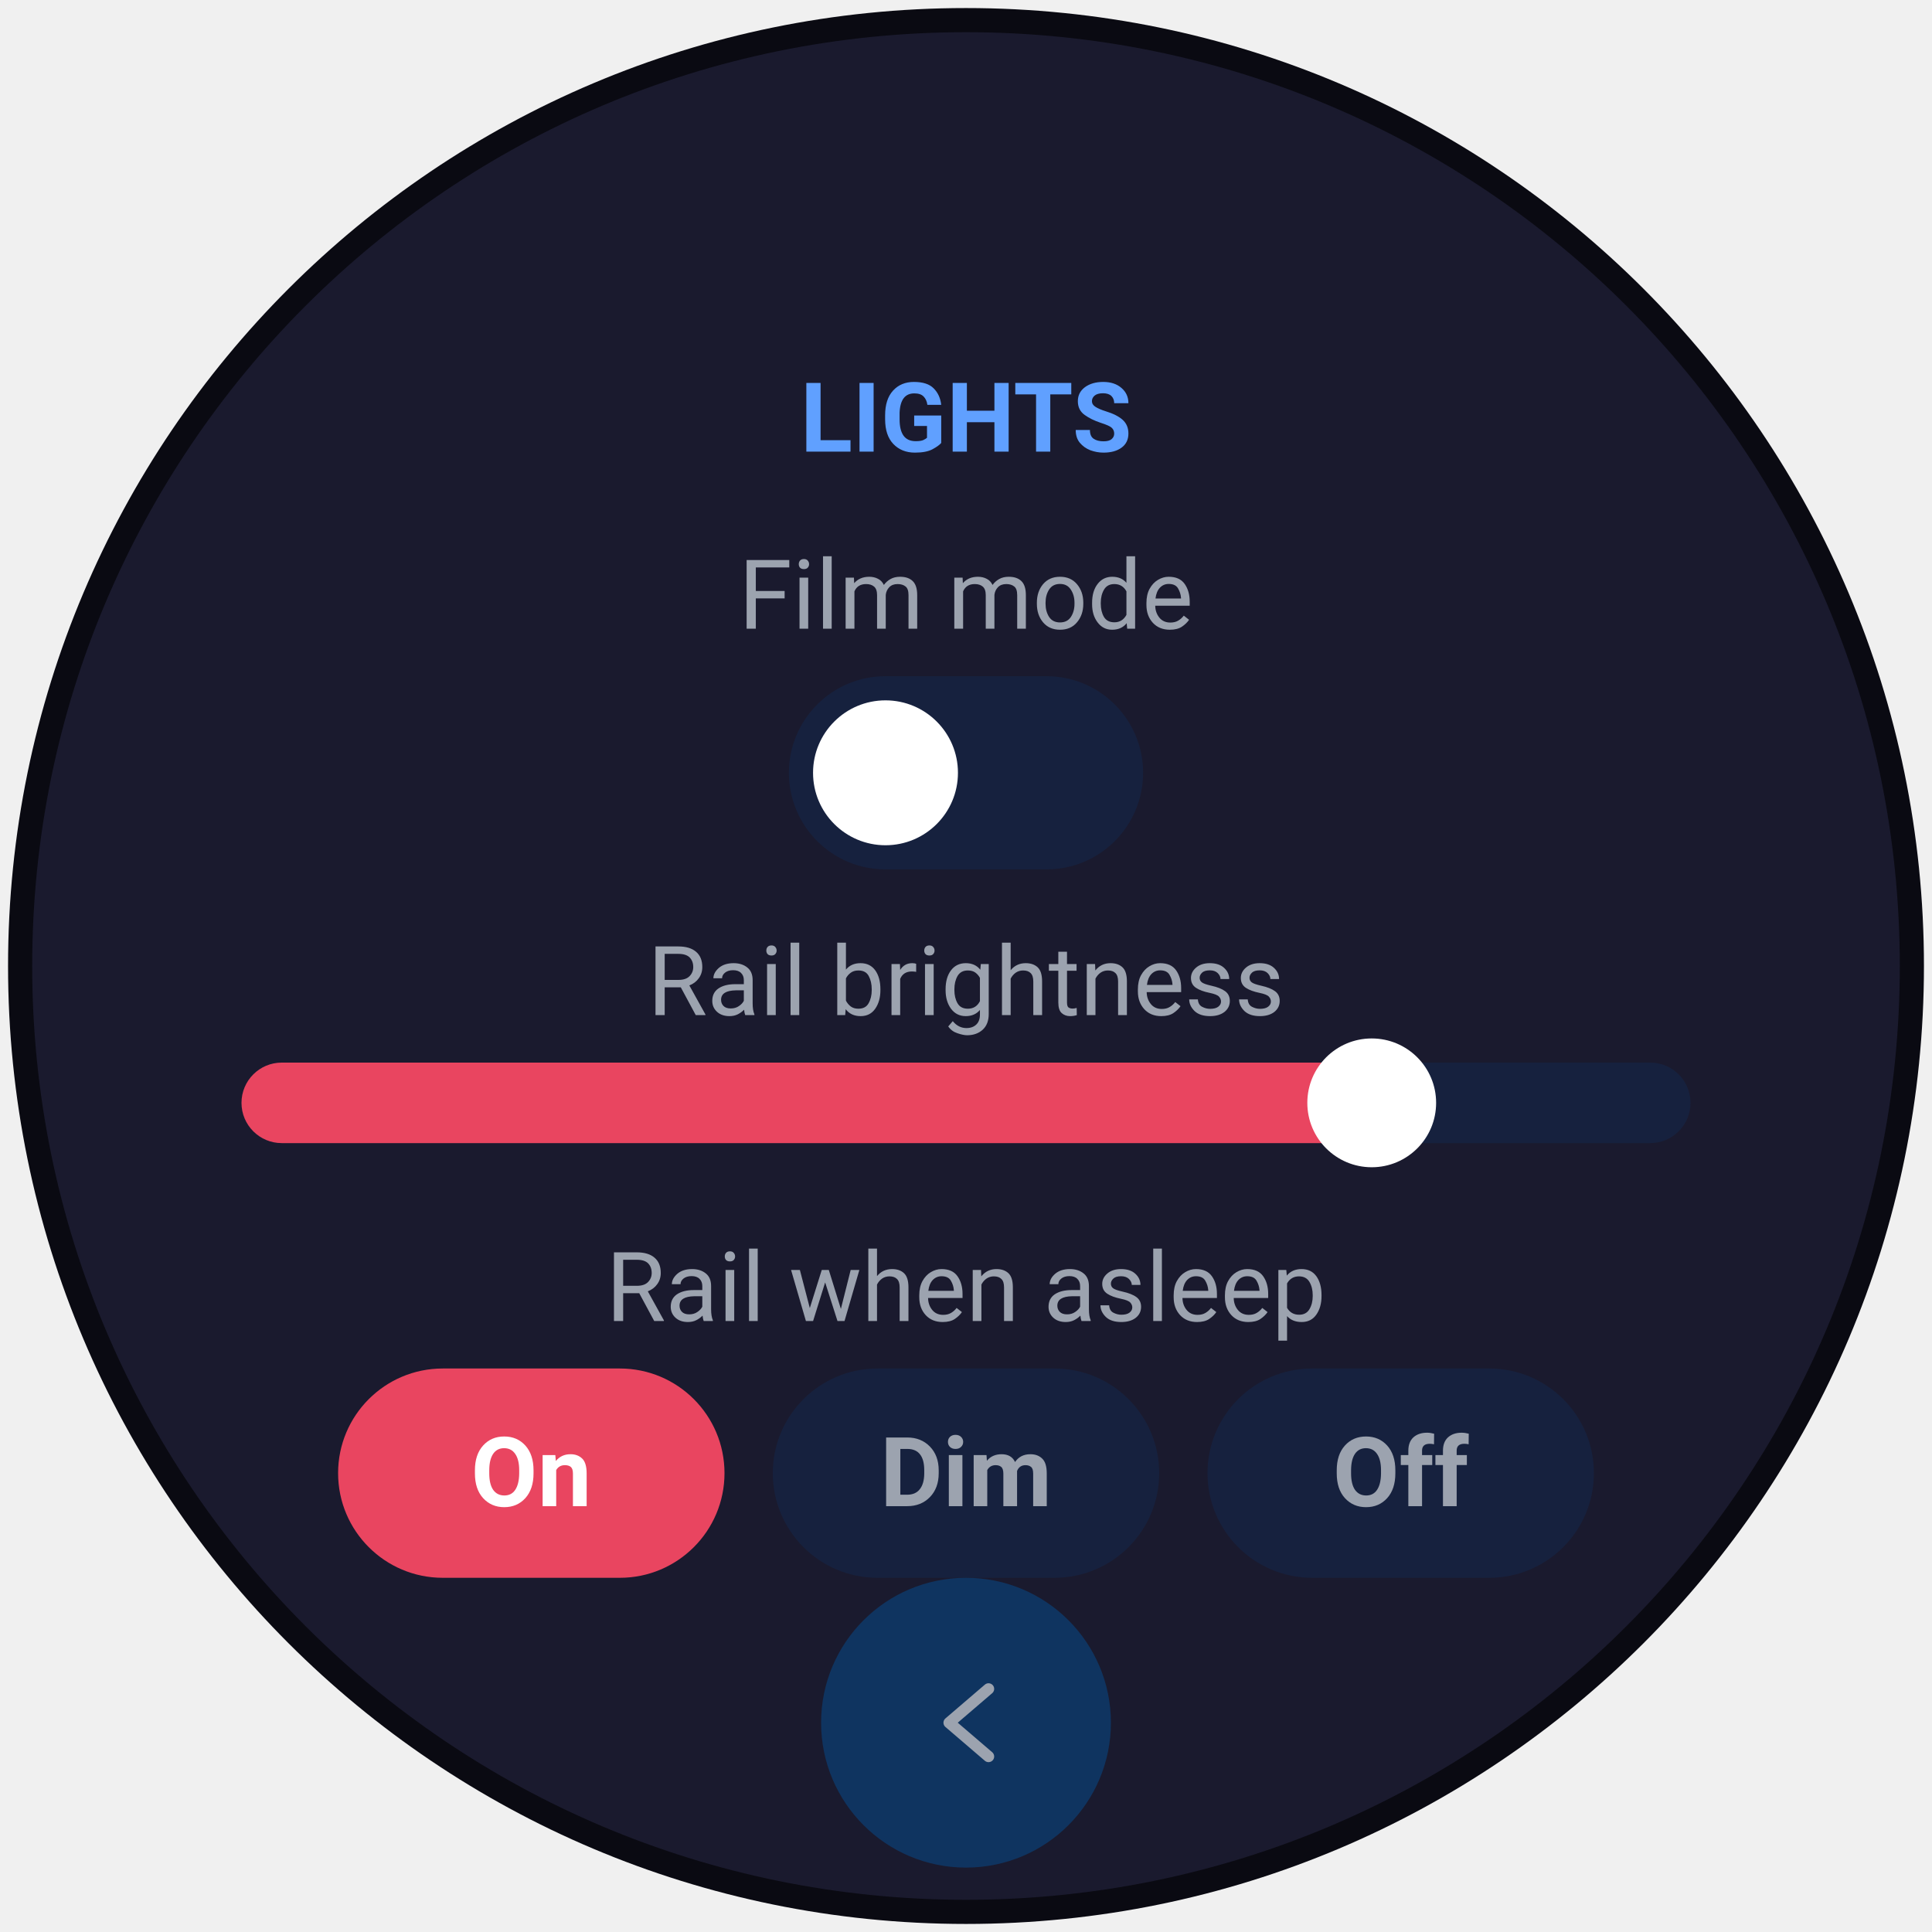
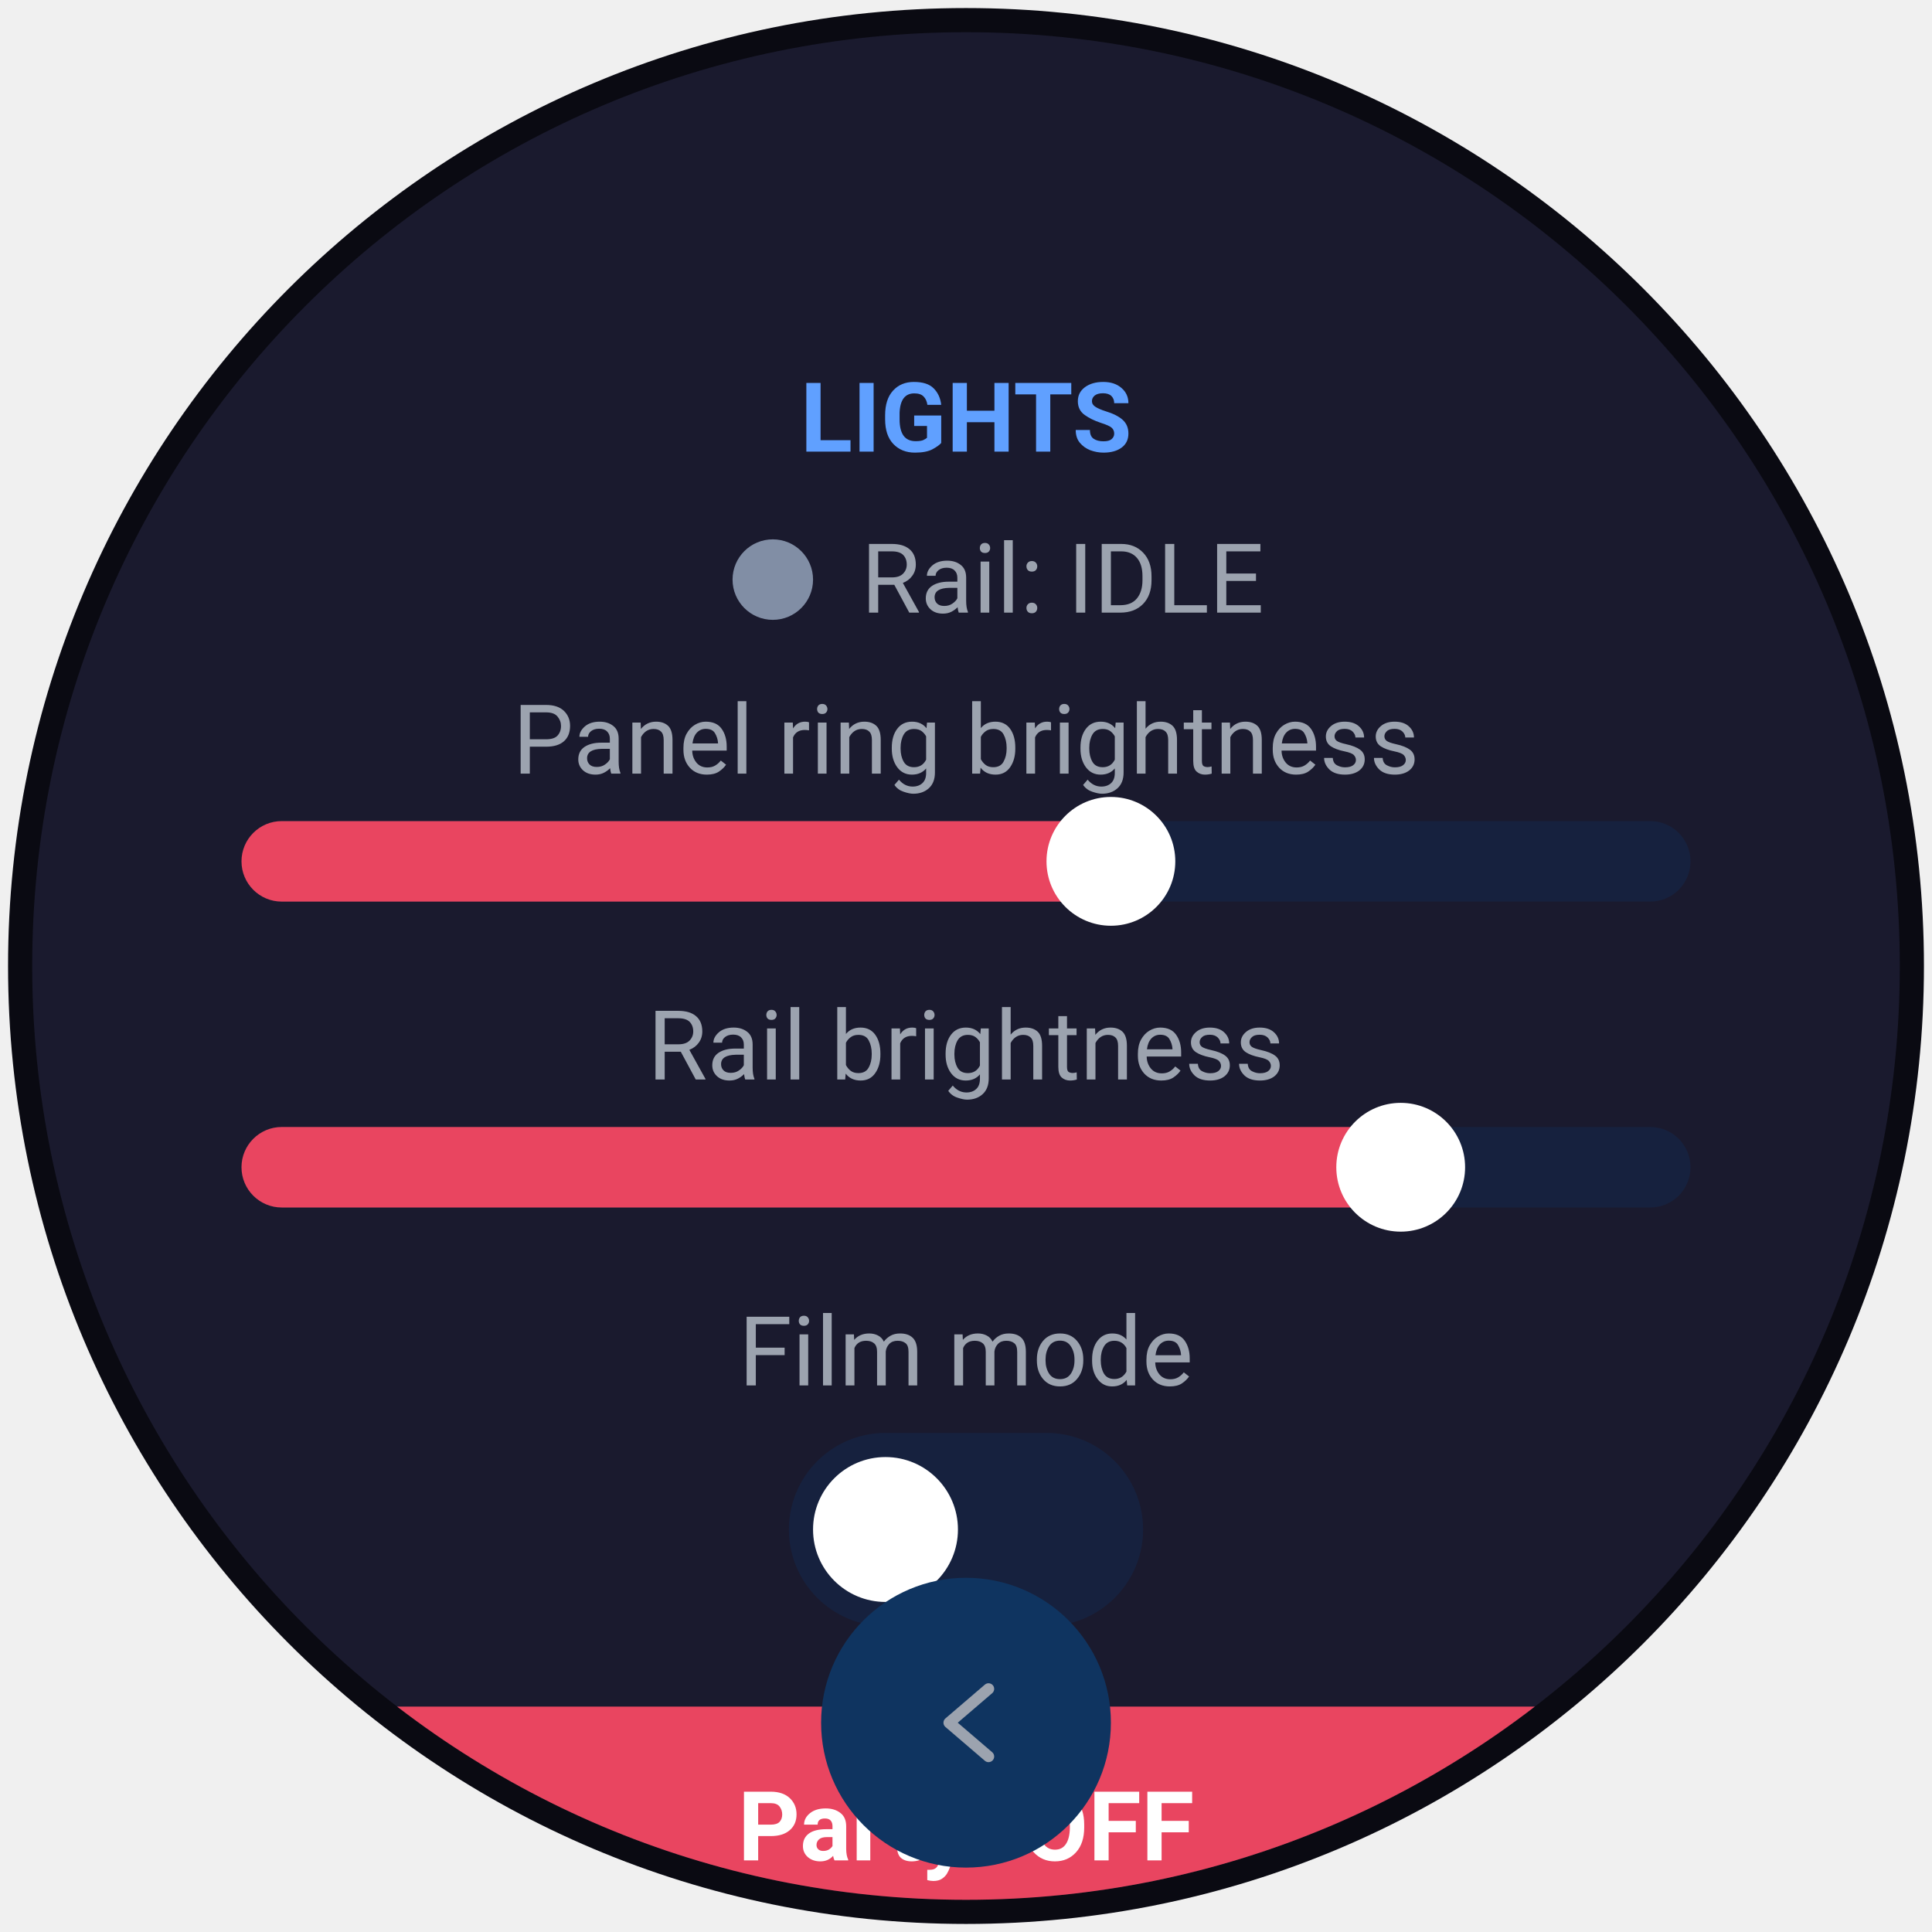
<svg xmlns="http://www.w3.org/2000/svg" viewBox="0 0 240 240" width="240" height="240">
  <circle cx="120" cy="120" r="119" fill="#0a0a12" />
  <circle cx="120" cy="120" r="116" fill="#1a1a2e" />
  <clipPath id="face">
    <circle cx="120" cy="120" r="116" />
  </clipPath>
  <g clip-path="url(#face)">
    <text x="120" y="52" font-family="Segoe UI, Roboto, Helvetica, Arial, sans-serif" font-size="12" font-weight="600" fill="#60a0ff" text-anchor="middle" dominant-baseline="central">LIGHTS</text>
-     <text x="120" y="74" font-family="Segoe UI, Roboto, Helvetica, Arial, sans-serif" font-size="12" font-weight="400" fill="#9ca3af" text-anchor="middle" dominant-baseline="central">Film mode</text>
-     <rect x="98" y="84" width="44" height="24" rx="12" fill="#16213e" />
-     <circle cx="110" cy="96" r="9" fill="#ffffff" />
-     <text x="120" y="122" font-family="Segoe UI, Roboto, Helvetica, Arial, sans-serif" font-size="12" font-weight="400" fill="#9ca3af" text-anchor="middle" dominant-baseline="central">Rail brightness</text>
-     <rect x="30" y="132" width="180" height="10" rx="5" fill="#16213e" />
-     <rect x="30" y="132" width="140.4" height="10" rx="5" fill="#e94560" />
-     <circle cx="170.4" cy="137" r="8" fill="#ffffff" />
-     <text x="120" y="160" font-family="Segoe UI, Roboto, Helvetica, Arial, sans-serif" font-size="12" font-weight="400" fill="#9ca3af" text-anchor="middle" dominant-baseline="central">Rail when asleep</text>
-     <rect x="42" y="170" width="48" height="26" rx="13" fill="#e94560" />
-     <text x="66" y="183" font-family="Segoe UI, Roboto, Helvetica, Arial, sans-serif" font-size="12" font-weight="600" fill="#ffffff" text-anchor="middle" dominant-baseline="central">On</text>
-     <rect x="96" y="170" width="48" height="26" rx="13" fill="#16213e" />
-     <text x="120" y="183" font-family="Segoe UI, Roboto, Helvetica, Arial, sans-serif" font-size="12" font-weight="600" fill="#9ca3af" text-anchor="middle" dominant-baseline="central">Dim</text>
-     <rect x="150" y="170" width="48" height="26" rx="13" fill="#16213e" />
-     <text x="174" y="183" font-family="Segoe UI, Roboto, Helvetica, Arial, sans-serif" font-size="12" font-weight="600" fill="#9ca3af" text-anchor="middle" dominant-baseline="central">Off</text>
+     <circle cx="96" cy="72" r="5" fill="#818ea5" />
+     <text x="132" y="72" font-family="Segoe UI, Roboto, Helvetica, Arial, sans-serif" font-size="12" font-weight="400" fill="#9ca3af" text-anchor="middle" dominant-baseline="central">Rail: IDLE</text>
+     <text x="120" y="92" font-family="Segoe UI, Roboto, Helvetica, Arial, sans-serif" font-size="12" font-weight="400" fill="#9ca3af" text-anchor="middle" dominant-baseline="central">Panel ring brightness</text>
+     <rect x="30" y="102" width="180" height="10" rx="5" fill="#16213e" />
+     <rect x="30" y="102" width="108" height="10" rx="5" fill="#e94560" />
+     <circle cx="138" cy="107" r="8" fill="#ffffff" />
+     <text x="120" y="130" font-family="Segoe UI, Roboto, Helvetica, Arial, sans-serif" font-size="12" font-weight="400" fill="#9ca3af" text-anchor="middle" dominant-baseline="central">Rail brightness</text>
+     <rect x="30" y="140" width="180" height="10" rx="5" fill="#16213e" />
+     <rect x="30" y="140" width="144" height="10" rx="5" fill="#e94560" />
+     <circle cx="174" cy="145" r="8" fill="#ffffff" />
+     <text x="120" y="168" font-family="Segoe UI, Roboto, Helvetica, Arial, sans-serif" font-size="12" font-weight="400" fill="#9ca3af" text-anchor="middle" dominant-baseline="central">Film mode</text>
+     <rect x="98" y="178" width="44" height="24" rx="12" fill="#16213e" />
+     <circle cx="110" cy="190" r="9" fill="#ffffff" />
+     <rect x="30" y="212" width="180" height="30" rx="15" fill="#e94560" />
+     <text x="120" y="227" font-family="Segoe UI, Roboto, Helvetica, Arial, sans-serif" font-size="12" font-weight="600" fill="#ffffff" text-anchor="middle" dominant-baseline="central">Party: OFF</text>
    <circle cx="120" cy="214" r="18" fill="#0f3460" />
    <path d="M122.8 209.8 l-4.9 4.2 l4.9 4.2" stroke="#9ca3af" stroke-width="1.4" fill="none" stroke-linecap="round" stroke-linejoin="round" />
  </g>
</svg>
